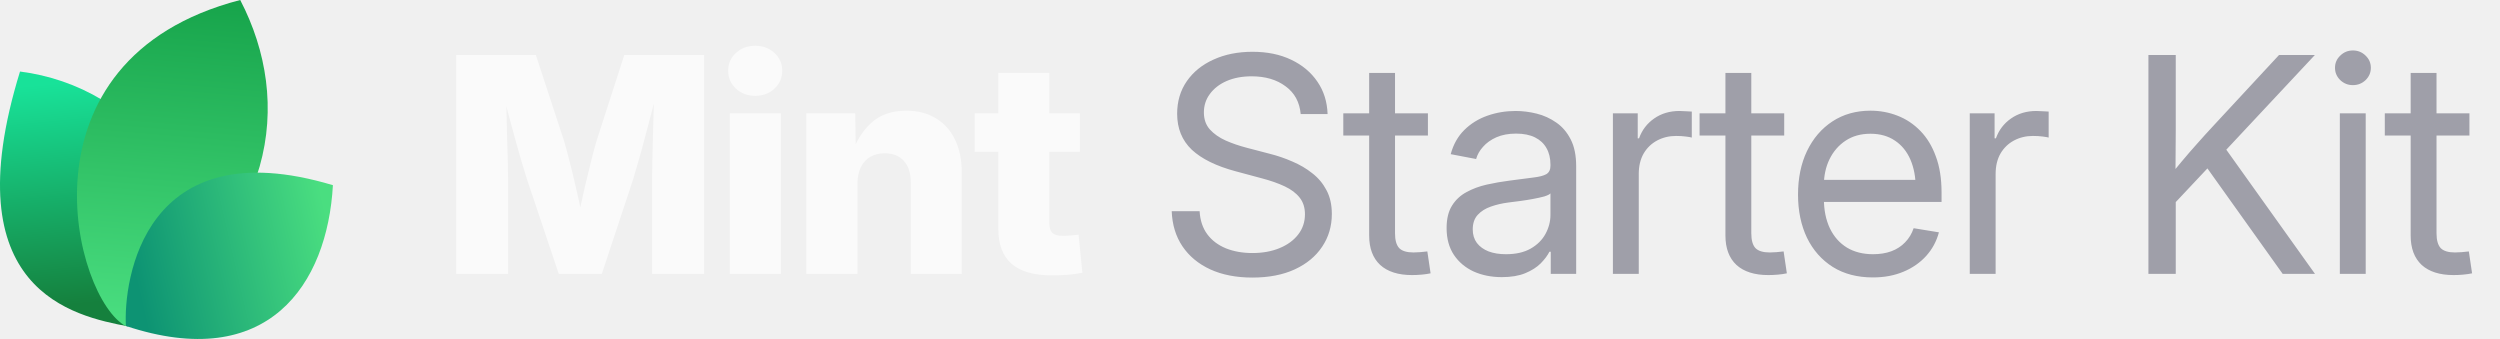
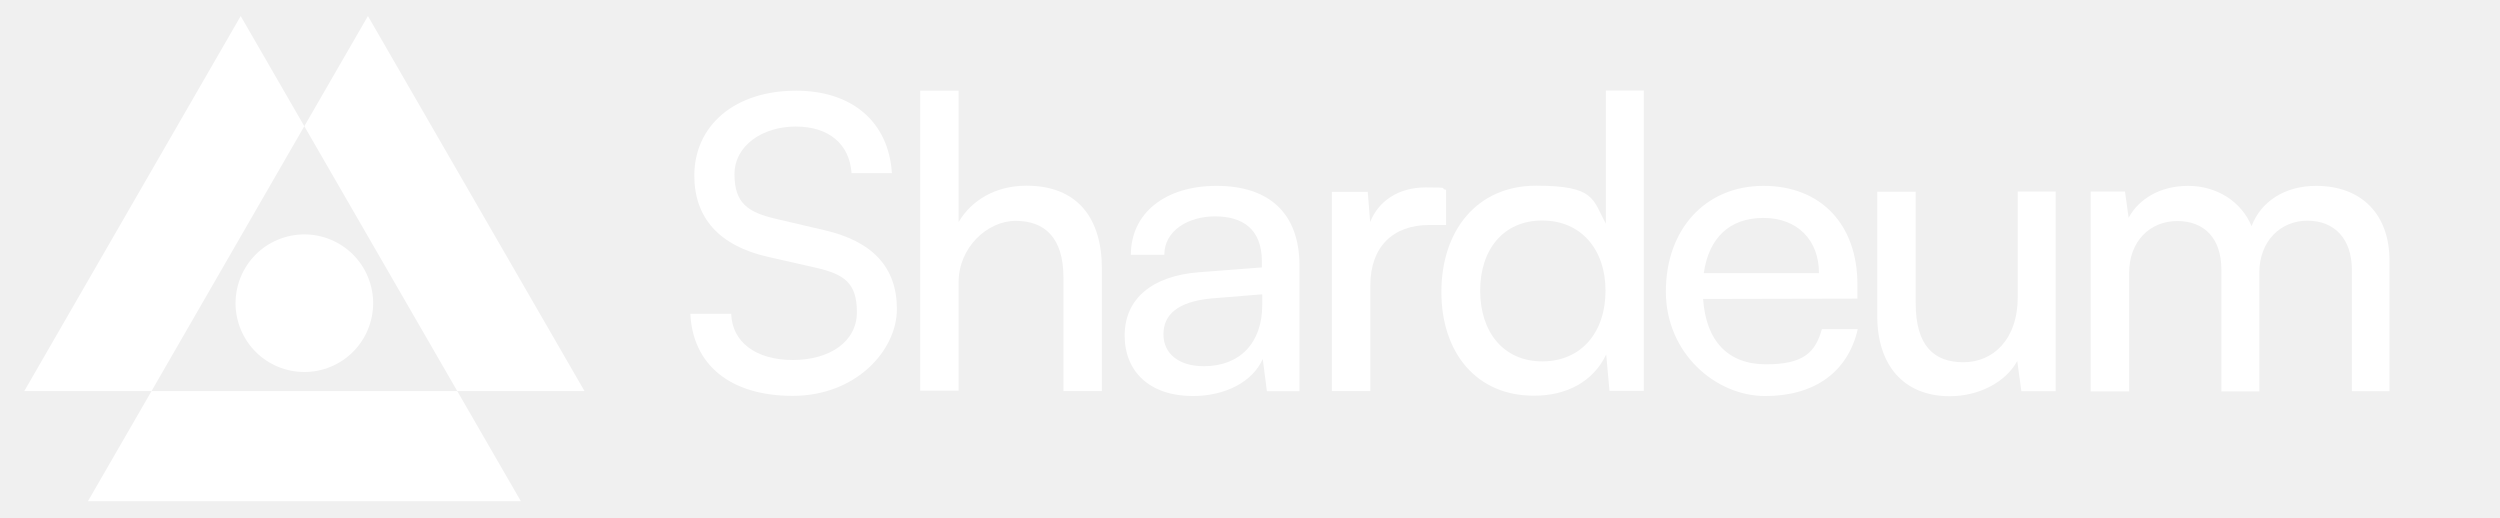
- <svg xmlns="http://www.w3.org/2000/svg" width="177" height="24" viewBox="0 0 177 24" fill="none">
-   <path d="M9.061 23.108C5.268 22.377 -3.391 20.627 1.417 5.064C9.634 6.099 16.973 14.064 9.061 23.108Z" fill="url(#paint0_linear_17557_2145)" />
-   <path d="M8.919 23.094C5.276 21.222 0.784 4.209 17.007 0C20.757 7.193 19.621 16.545 8.919 23.094Z" fill="url(#paint1_linear_17557_2145)" />
-   <path d="M8.914 23.079C8.735 19.882 10.159 9.085 23.57 13.111C23.181 20.123 18.984 26.418 8.914 23.079Z" fill="url(#paint2_linear_17557_2145)" />
-   <path d="M32.301 19.392V3.894H37.938L39.925 9.948C40.036 10.315 40.164 10.787 40.31 11.362C40.462 11.938 40.611 12.552 40.757 13.204C40.91 13.855 41.048 14.483 41.173 15.086C41.305 15.682 41.412 16.192 41.495 16.615H40.695C40.771 16.192 40.871 15.682 40.996 15.086C41.128 14.49 41.267 13.866 41.412 13.214C41.565 12.562 41.714 11.948 41.86 11.373C42.005 10.79 42.133 10.315 42.244 9.948L44.2 3.894H49.848V19.392H46.166V12.704C46.166 12.357 46.173 11.917 46.187 11.383C46.2 10.849 46.214 10.27 46.228 9.646C46.249 9.022 46.266 8.391 46.28 7.753C46.301 7.115 46.311 6.519 46.311 5.964H46.623C46.485 6.561 46.332 7.181 46.166 7.826C45.999 8.471 45.833 9.102 45.666 9.719C45.507 10.336 45.351 10.901 45.198 11.414C45.053 11.928 44.928 12.357 44.824 12.704L42.608 19.392H39.561L37.314 12.704C37.203 12.357 37.072 11.928 36.919 11.414C36.773 10.901 36.614 10.34 36.441 9.729C36.274 9.112 36.104 8.481 35.931 7.836C35.764 7.192 35.608 6.567 35.463 5.964H35.827C35.834 6.512 35.844 7.105 35.858 7.743C35.872 8.374 35.886 9.005 35.9 9.636C35.92 10.26 35.938 10.839 35.952 11.373C35.965 11.907 35.972 12.351 35.972 12.704V19.392H32.301ZM51.668 19.392V8.024H55.288V19.392H51.668ZM53.468 6.786C52.927 6.786 52.473 6.616 52.105 6.276C51.738 5.93 51.554 5.507 51.554 5.007C51.554 4.508 51.738 4.088 52.105 3.749C52.473 3.409 52.927 3.239 53.468 3.239C54.009 3.239 54.463 3.409 54.83 3.749C55.198 4.082 55.382 4.501 55.382 5.007C55.382 5.507 55.198 5.93 54.83 6.276C54.463 6.616 54.009 6.786 53.468 6.786ZM60.708 13.027V19.392H57.088V8.024H60.551L60.593 10.967H60.281C60.593 10.024 61.061 9.268 61.685 8.7C62.309 8.124 63.138 7.836 64.171 7.836C64.975 7.836 65.672 8.017 66.262 8.377C66.851 8.731 67.302 9.234 67.614 9.885C67.933 10.537 68.092 11.307 68.092 12.194V19.392H64.483V12.912C64.483 12.26 64.32 11.754 63.994 11.394C63.675 11.033 63.221 10.853 62.632 10.853C62.25 10.853 61.914 10.936 61.623 11.102C61.332 11.269 61.106 11.515 60.947 11.841C60.787 12.16 60.708 12.555 60.708 13.027ZM76.456 8.024V10.749H69.008V8.024H76.456ZM70.683 5.163H74.292V15.783C74.292 16.102 74.361 16.334 74.5 16.48C74.646 16.625 74.899 16.698 75.259 16.698C75.405 16.698 75.596 16.688 75.831 16.667C76.074 16.646 76.251 16.629 76.362 16.615L76.632 19.309C76.313 19.378 75.963 19.427 75.582 19.455C75.207 19.482 74.836 19.496 74.469 19.496C73.2 19.496 72.25 19.222 71.619 18.674C70.995 18.127 70.683 17.308 70.683 16.22V5.163Z" fill="#FAFAFA" />
-   <path d="M88.667 19.652C87.523 19.652 86.528 19.458 85.682 19.07C84.843 18.681 84.188 18.137 83.716 17.437C83.245 16.736 82.992 15.908 82.957 14.951H84.933C84.968 15.596 85.148 16.14 85.474 16.584C85.8 17.021 86.24 17.354 86.795 17.582C87.35 17.804 87.974 17.915 88.667 17.915C89.388 17.915 90.026 17.801 90.581 17.572C91.143 17.343 91.583 17.024 91.902 16.615C92.228 16.199 92.391 15.717 92.391 15.169C92.391 14.698 92.266 14.306 92.017 13.994C91.767 13.675 91.413 13.408 90.956 13.193C90.498 12.978 89.954 12.787 89.323 12.621L87.502 12.132C86.123 11.765 85.082 11.255 84.382 10.603C83.689 9.944 83.342 9.095 83.342 8.055C83.342 7.174 83.571 6.404 84.028 5.746C84.486 5.087 85.117 4.577 85.921 4.217C86.726 3.849 87.645 3.666 88.678 3.666C89.718 3.666 90.63 3.853 91.413 4.227C92.204 4.602 92.824 5.122 93.275 5.787C93.726 6.446 93.965 7.209 93.993 8.076H92.089C92.013 7.23 91.656 6.574 91.018 6.11C90.387 5.638 89.586 5.403 88.615 5.403C87.95 5.403 87.36 5.513 86.847 5.735C86.341 5.957 85.946 6.262 85.661 6.651C85.377 7.032 85.235 7.469 85.235 7.961C85.235 8.447 85.377 8.849 85.661 9.168C85.946 9.48 86.317 9.74 86.774 9.948C87.232 10.149 87.724 10.319 88.251 10.457L89.884 10.884C90.439 11.023 90.977 11.206 91.496 11.435C92.023 11.657 92.495 11.934 92.911 12.267C93.334 12.593 93.67 12.995 93.92 13.474C94.17 13.945 94.294 14.504 94.294 15.149C94.294 16.015 94.066 16.788 93.608 17.468C93.157 18.148 92.512 18.681 91.673 19.07C90.834 19.458 89.832 19.652 88.667 19.652ZM101.097 8.024V9.594H95.106V8.024H101.097ZM96.937 5.163H98.767V16.521C98.767 17 98.865 17.347 99.059 17.562C99.26 17.77 99.6 17.874 100.078 17.874C100.21 17.874 100.366 17.867 100.546 17.853C100.733 17.832 100.903 17.815 101.056 17.801L101.285 19.351C101.097 19.392 100.886 19.423 100.65 19.444C100.414 19.465 100.189 19.475 99.974 19.475C98.996 19.475 98.244 19.236 97.717 18.758C97.197 18.272 96.937 17.579 96.937 16.677V5.163ZM106.33 19.621C105.595 19.621 104.932 19.489 104.343 19.226C103.754 18.955 103.285 18.564 102.939 18.05C102.592 17.53 102.419 16.896 102.419 16.147C102.419 15.495 102.547 14.965 102.804 14.556C103.06 14.146 103.403 13.828 103.833 13.599C104.263 13.363 104.742 13.186 105.269 13.068C105.796 12.95 106.333 12.857 106.881 12.787C107.574 12.69 108.132 12.617 108.555 12.569C108.978 12.52 109.287 12.441 109.481 12.33C109.675 12.212 109.772 12.014 109.772 11.737V11.654C109.772 11.203 109.679 10.815 109.492 10.489C109.311 10.163 109.041 9.91 108.68 9.729C108.32 9.549 107.872 9.459 107.338 9.459C106.805 9.459 106.34 9.546 105.945 9.719C105.556 9.892 105.241 10.118 104.998 10.395C104.755 10.665 104.593 10.953 104.509 11.258L102.71 10.915C102.897 10.222 103.22 9.65 103.677 9.199C104.135 8.748 104.679 8.412 105.31 8.19C105.941 7.968 106.607 7.857 107.307 7.857C107.8 7.857 108.295 7.92 108.795 8.044C109.301 8.169 109.765 8.381 110.188 8.679C110.611 8.97 110.951 9.369 111.208 9.875C111.464 10.374 111.593 11.005 111.593 11.768V19.392H109.793V17.822H109.7C109.568 18.085 109.363 18.359 109.086 18.643C108.809 18.921 108.444 19.153 107.994 19.34C107.543 19.527 106.988 19.621 106.33 19.621ZM106.621 17.998C107.321 17.998 107.904 17.867 108.368 17.603C108.84 17.333 109.19 16.986 109.419 16.563C109.654 16.133 109.772 15.682 109.772 15.211V13.692C109.703 13.769 109.554 13.841 109.325 13.911C109.096 13.973 108.829 14.032 108.524 14.088C108.226 14.143 107.921 14.192 107.609 14.233C107.304 14.275 107.033 14.309 106.798 14.337C106.354 14.393 105.938 14.49 105.549 14.628C105.168 14.76 104.86 14.954 104.624 15.211C104.388 15.467 104.27 15.811 104.27 16.241C104.27 16.615 104.367 16.934 104.561 17.198C104.762 17.461 105.04 17.662 105.393 17.801C105.747 17.933 106.156 17.998 106.621 17.998ZM114.193 19.392V8.024H115.951V9.792H116.045C116.253 9.209 116.61 8.741 117.116 8.388C117.622 8.034 118.219 7.857 118.905 7.857C119.058 7.857 119.217 7.864 119.384 7.878C119.55 7.885 119.682 7.892 119.779 7.899V9.74C119.716 9.719 119.578 9.695 119.363 9.667C119.155 9.639 118.922 9.625 118.666 9.625C118.174 9.625 117.726 9.733 117.324 9.948C116.922 10.163 116.603 10.471 116.367 10.874C116.138 11.276 116.024 11.758 116.024 12.319V19.392H114.193ZM126.322 8.024V9.594H120.33V8.024H126.322ZM122.161 5.163H123.992V16.521C123.992 17 124.089 17.347 124.283 17.562C124.484 17.77 124.824 17.874 125.302 17.874C125.434 17.874 125.59 17.867 125.77 17.853C125.958 17.832 126.127 17.815 126.28 17.801L126.509 19.351C126.322 19.392 126.11 19.423 125.874 19.444C125.639 19.465 125.413 19.475 125.198 19.475C124.221 19.475 123.468 19.236 122.941 18.758C122.421 18.272 122.161 17.579 122.161 16.677V5.163ZM132.604 19.642C131.502 19.642 130.555 19.396 129.765 18.903C128.974 18.404 128.364 17.714 127.934 16.834C127.511 15.946 127.3 14.927 127.3 13.775C127.3 12.611 127.511 11.584 127.934 10.697C128.364 9.802 128.964 9.102 129.734 8.596C130.51 8.089 131.408 7.836 132.428 7.836C133.1 7.836 133.738 7.954 134.341 8.19C134.952 8.426 135.489 8.783 135.954 9.261C136.425 9.74 136.793 10.343 137.056 11.071C137.327 11.792 137.462 12.645 137.462 13.63V14.296H128.433V12.735H136.463L135.631 13.297C135.631 12.541 135.506 11.876 135.257 11.3C135.007 10.725 134.643 10.277 134.165 9.958C133.686 9.632 133.107 9.469 132.428 9.469C131.748 9.469 131.162 9.632 130.67 9.958C130.177 10.284 129.796 10.725 129.526 11.279C129.262 11.827 129.13 12.441 129.13 13.12V14.046C129.13 14.864 129.273 15.572 129.557 16.168C129.841 16.757 130.243 17.211 130.763 17.53C131.283 17.842 131.901 17.998 132.615 17.998C133.093 17.998 133.523 17.929 133.905 17.79C134.293 17.645 134.619 17.433 134.882 17.156C135.153 16.879 135.354 16.546 135.486 16.157L137.275 16.449C137.108 17.08 136.81 17.634 136.38 18.113C135.95 18.591 135.413 18.966 134.768 19.236C134.123 19.507 133.402 19.642 132.604 19.642ZM139.459 19.392V8.024H141.217V9.792H141.311C141.519 9.209 141.876 8.741 142.382 8.388C142.888 8.034 143.485 7.857 144.171 7.857C144.324 7.857 144.483 7.864 144.649 7.878C144.816 7.885 144.948 7.892 145.045 7.899V9.74C144.982 9.719 144.844 9.695 144.629 9.667C144.421 9.639 144.188 9.625 143.932 9.625C143.439 9.625 142.992 9.733 142.59 9.948C142.188 10.163 141.869 10.471 141.633 10.874C141.404 11.276 141.29 11.758 141.29 12.319V19.392H139.459ZM153.429 14.961V12.715C153.783 12.257 154.136 11.82 154.49 11.404C154.844 10.981 155.204 10.565 155.572 10.156C155.939 9.74 156.314 9.327 156.695 8.918L161.355 3.894H163.893L157.277 10.967H157.184L153.429 14.961ZM152.108 19.392V3.894H154.043V9.241L154.022 12.559L154.043 13.505V19.392H152.108ZM161.615 19.392L155.967 11.477L157.173 9.969L163.903 19.392H161.615ZM165.661 19.392V8.024H167.492V19.392H165.661ZM166.587 6.027C166.24 6.027 165.942 5.909 165.692 5.673C165.443 5.43 165.318 5.139 165.318 4.799C165.318 4.459 165.443 4.172 165.692 3.936C165.942 3.693 166.24 3.572 166.587 3.572C166.934 3.572 167.232 3.693 167.482 3.936C167.731 4.172 167.856 4.459 167.856 4.799C167.856 5.139 167.731 5.43 167.482 5.673C167.232 5.909 166.934 6.027 166.587 6.027ZM174.836 8.024V9.594H168.844V8.024H174.836ZM170.675 5.163H172.506V16.521C172.506 17 172.603 17.347 172.797 17.562C172.998 17.77 173.338 17.874 173.816 17.874C173.948 17.874 174.104 17.867 174.284 17.853C174.472 17.832 174.641 17.815 174.794 17.801L175.023 19.351C174.836 19.392 174.624 19.423 174.388 19.444C174.153 19.465 173.927 19.475 173.712 19.475C172.735 19.475 171.982 19.236 171.455 18.758C170.935 18.272 170.675 17.579 170.675 16.677V5.163Z" fill="#9F9FA9" />
+ <svg xmlns="http://www.w3.org/2000/svg" version="1.1" viewBox="300 850 1450 300">
  <defs>
-     <linearGradient id="paint0_linear_17557_2145" x1="3.776" y1="5.916" x2="5.232" y2="21.559" gradientUnits="userSpaceOnUse">
-       <stop stop-color="#18E299" />
-       <stop offset="1" stop-color="#15803D" />
-     </linearGradient>
-     <linearGradient id="paint1_linear_17557_2145" x1="12.171" y1="-0.718" x2="10.19" y2="22.983" gradientUnits="userSpaceOnUse">
-       <stop stop-color="#16A34A" />
-       <stop offset="1" stop-color="#4ADE80" />
-     </linearGradient>
-     <linearGradient id="paint2_linear_17557_2145" x1="23.133" y1="15.353" x2="9.338" y2="18.52" gradientUnits="userSpaceOnUse">
-       <stop stop-color="#4ADE80" />
-       <stop offset="1" stop-color="#0D9373" />
-     </linearGradient>
+     <style>
+       .cls-1 {
+         fill: #fff;
+       }
+     </style>
  </defs>
+   <g>
+     <g id="Layer_1">
+       <g id="Layer_1-2" data-name="Layer_1">
+         <g>
+           <g id="triangle-group">
+             <polygon class="cls-1" points="387.9 1076.8 351 1140.7 602.1 1140.7 565.2 1076.8 387.9 1076.8" />
+             <polygon class="cls-1" points="476.5 923.2 439.6 859.3 314.1 1076.8 387.9 1076.8 476.5 923.2" />
+             <polygon class="cls-1" points="565.2 1076.8 639 1076.8 513.4 859.3 476.5 923.2 565.2 1076.8" />
+           </g>
+           <circle id="circle-shape" class="cls-1" cx="476.5" cy="1025.9" r="39.9" transform="translate(-356.3 260.4) rotate(-22.5)" />
+           <g>
+             <path class="cls-1" d="M761.7,902.6c32.7,0,53.7,18.2,55.6,47.8h-23.4c-1.2-17-13.3-27-32.4-27s-35.5,10.9-35.5,27.7,7.8,22,23.9,25.8l28.2,6.6c27.9,6.4,42.1,21.5,42.1,45.7s-23.9,50.4-60.4,50.4-58-18.2-59.4-47.6h23.7c.5,16.3,14.2,26.8,35.7,26.8s37.2-10.7,37.2-27.7-7.3-22-23.7-25.8l-28.2-6.4c-27.9-6.4-42.4-22.5-42.4-47.1.1-29.3,23.7-49.2,59-49.2Z" />
+             <path class="cls-1" d="M833.7,1076.6v-174h22.3v76.2c7.3-12.5,21.3-21.1,39.3-21.1,29.6,0,43.8,18.7,43.8,48.3v70.8h-22.3v-65.8c0-23.4-11.1-32.9-27.7-32.9s-33.1,15.6-33.1,35.5v63h-22.3Z" />
+             <path class="cls-1" d="M952.3,1044.6c0-21.3,15.9-34.6,43.1-36.7l36.5-2.8v-3.3c0-19.4-11.6-26.3-27.2-26.3s-29.4,8.3-29.4,22.3h-19.4c0-24.2,19.9-40,49.7-40s48.1,15.2,48.1,46.4v72.7h-18.9l-2.4-18.7c-5.9,13.3-21.8,21.5-40.5,21.5-24.9,0-39.6-14-39.6-35.1ZM1032.1,1026.9v-6.2l-29.6,2.4c-19.6,1.9-27.7,9.5-27.7,20.8s9,18.5,23.4,18.5c21.1,0,33.9-13.7,33.9-35.5Z" />
+             <path class="cls-1" d="M1138.8,980.5h-9.9c-21.1,0-34.1,12.8-34.1,35v61.3h-22.3v-115.5h20.8l1.4,17.5c4.7-12.1,16.3-20.1,32.2-20.1s7.3.5,11.8,1.4v20.4h0Z" />
+             <path class="cls-1" d="M1136,1019.3c0-35.5,20.6-61.6,54.9-61.6s32.7,7.8,40.5,22v-77.2h22v174.2h-19.9l-1.9-21.1c-7.6,15.9-23.2,23.9-41.7,23.9-33.5.2-53.9-24.9-53.9-60.2ZM1231.2,1018.6c0-23.7-14-40.7-36.7-40.7s-36,17-36,40.7,13.3,41,36,41c22.7,0,36.7-16.9,36.7-41Z" />
+             <path class="cls-1" d="M1266.2,1019.1c0-36.2,23-61.3,56.6-61.3s54.5,22.7,54.5,57.1v8.3l-89.5.2c1.7,24.4,14.4,37.9,36.5,37.9s28.6-7.1,32.4-20.4h20.8c-5.7,24.9-25.1,38.8-53.7,38.8s-57.6-24.7-57.6-60.6ZM1288.2,1008.4h66.8c0-19.2-12.5-32-32.2-32s-31.7,11.6-34.6,32Z" />
+             <path class="cls-1" d="M1492.3,961.1v115.8h-19.9l-2.4-17.5c-6.6,12.1-22,20.4-39.1,20.4-27,0-42.1-18.2-42.1-46.6v-72h22.3v64.6c0,24.9,10.7,34.3,27.7,34.3s31.5-13,31.5-37.9v-61.1h22Z" />
+             <path class="cls-1" d="M1512.6,1076.8v-115.7h19.9l2.1,15.2c5.9-10.9,18.2-18.5,34.6-18.5s30.8,9,36.7,23.4c5.4-14.4,19.4-23.4,37.4-23.4,26.5,0,42.6,16.6,42.6,43.3v75.8h-21.8v-70.3c0-18.2-10.2-28.6-25.8-28.6s-27.9,11.8-27.9,30.3v68.7h-22v-70.6c0-18.2-9.9-28.2-25.6-28.2s-27.9,11.6-27.9,30.1v68.7h-22.3v-.2Z" />
+           </g>
+         </g>
+       </g>
+     </g>
+   </g>
</svg>
